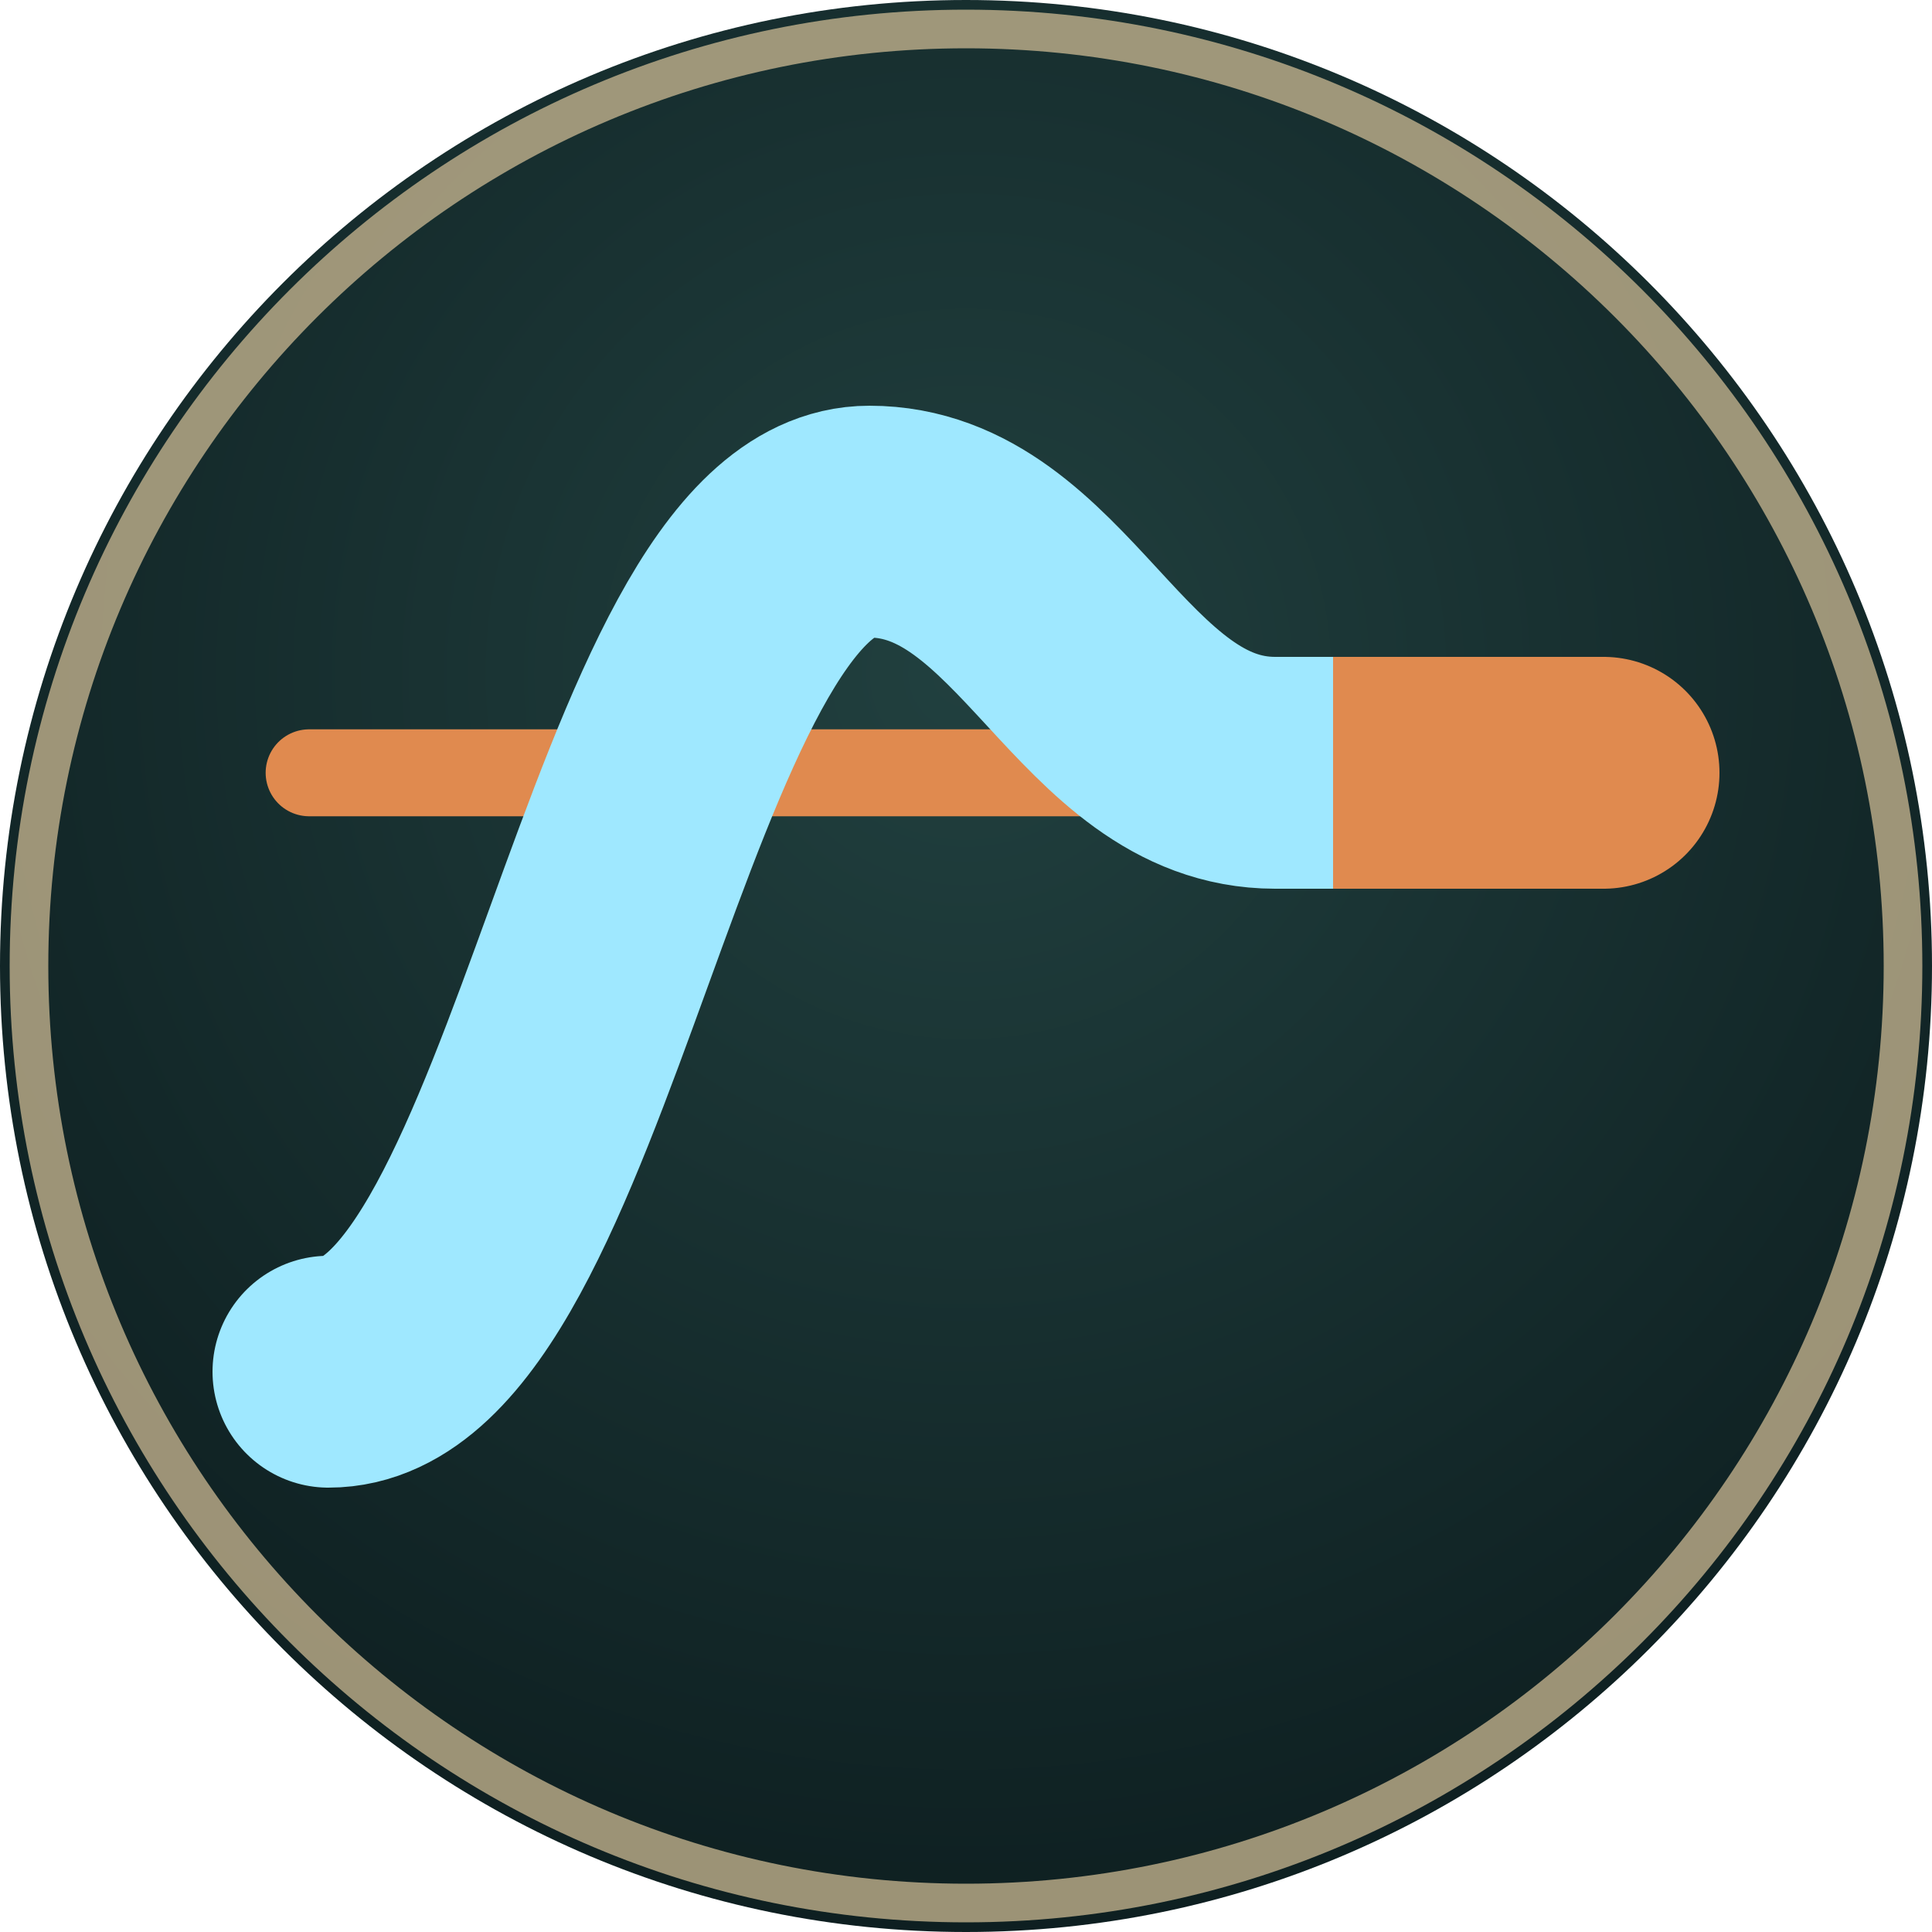
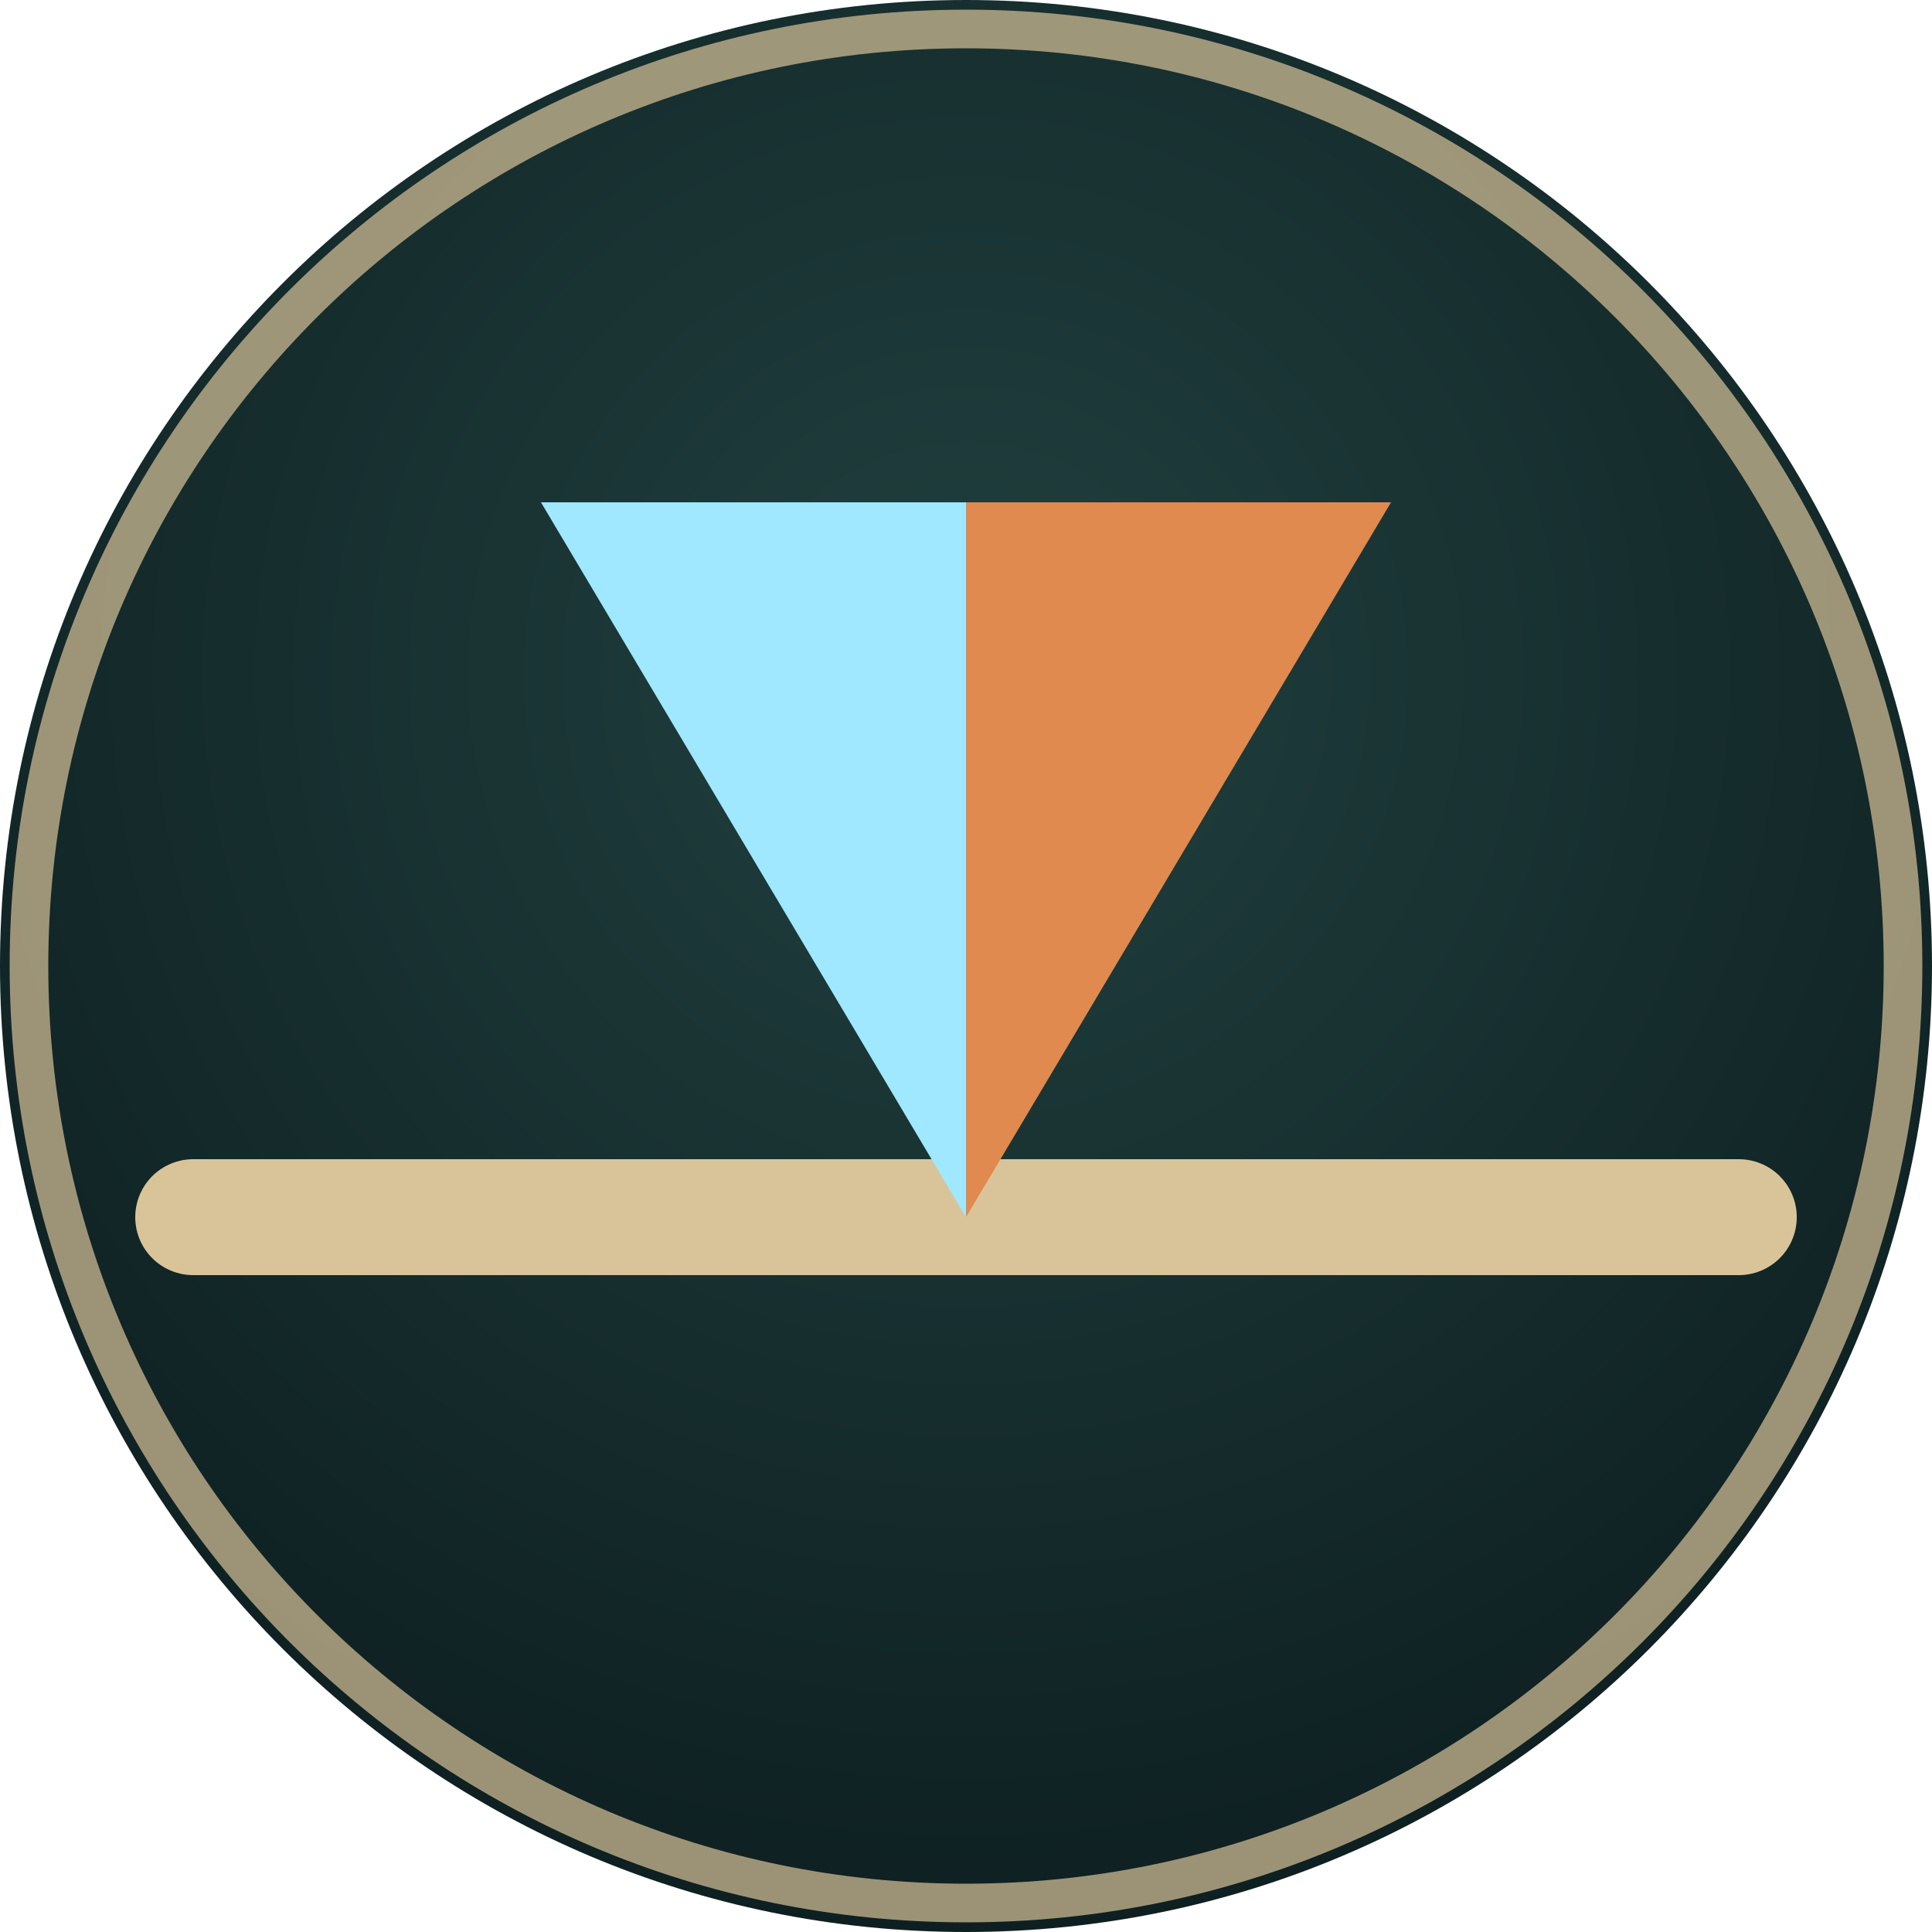
<svg xmlns="http://www.w3.org/2000/svg" width="1024" height="1024" viewBox="0 0 100 100" style="display:block">
  <defs>
    <clipPath id="c-m">
      <circle cx="50" cy="50" r="50" />
    </clipPath>
    <linearGradient id="h-m" x1="0" y1="0" x2="0" y2="1">
      <stop offset="0" stop-color="#e08a4f" />
      <stop offset="1" stop-color="#8a4520" />
    </linearGradient>
    <linearGradient id="w-m" x1="0" y1="0" x2="0" y2="1">
      <stop offset="0" stop-color="#9fe8ff" />
      <stop offset="1" stop-color="#2f7fa3" />
    </linearGradient>
    <radialGradient id="g-m" cx="0.5" cy="0.35" r="0.75">
      <stop offset="0" stop-color="#21403f" />
      <stop offset="1" stop-color="#0b1a1c" />
    </radialGradient>
  </defs>
-   <g clip-path="url(#c-m)">
-     <defs>
-       <linearGradient id="s-m" gradientUnits="userSpaceOnUse" x1="0" y1="0" x2="100" y2="0">
-         <stop offset="0.69" stop-color="#9fe8ff" />
-         <stop offset="0.69" stop-color="#e08a4f" />
-       </linearGradient>
-     </defs>
+   <g>
    <circle cx="50" cy="50" r="50" fill="url(#g-m)" />
-     <line x1="16" y1="40" x2="84" y2="40" stroke="#e08a4f" stroke-width="4.5" stroke-linecap="round" />
-     <path d="M 17 71 C 29 71 33 27 45 27 C 54 27 57 40 66 40 L 83 40" fill="none" stroke="url(#s-m)" stroke-width="12" stroke-linecap="round" stroke-linejoin="round" />
+     <line x1="10" y1="63" x2="90" y2="63" stroke="#d9c49a" stroke-width="6" stroke-linecap="round" />
+     <path d="M 50 63 L 28 26 L 50 26 Z" fill="#9fe8ff" />
+     <path d="M 50 63 L 72 26 L 50 26 Z" fill="#e08a4f" />
  </g>
  <circle cx="50" cy="50" r="48.5" fill="none" stroke="#d9c49a" stroke-opacity="0.7" stroke-width="2" />
</svg>
